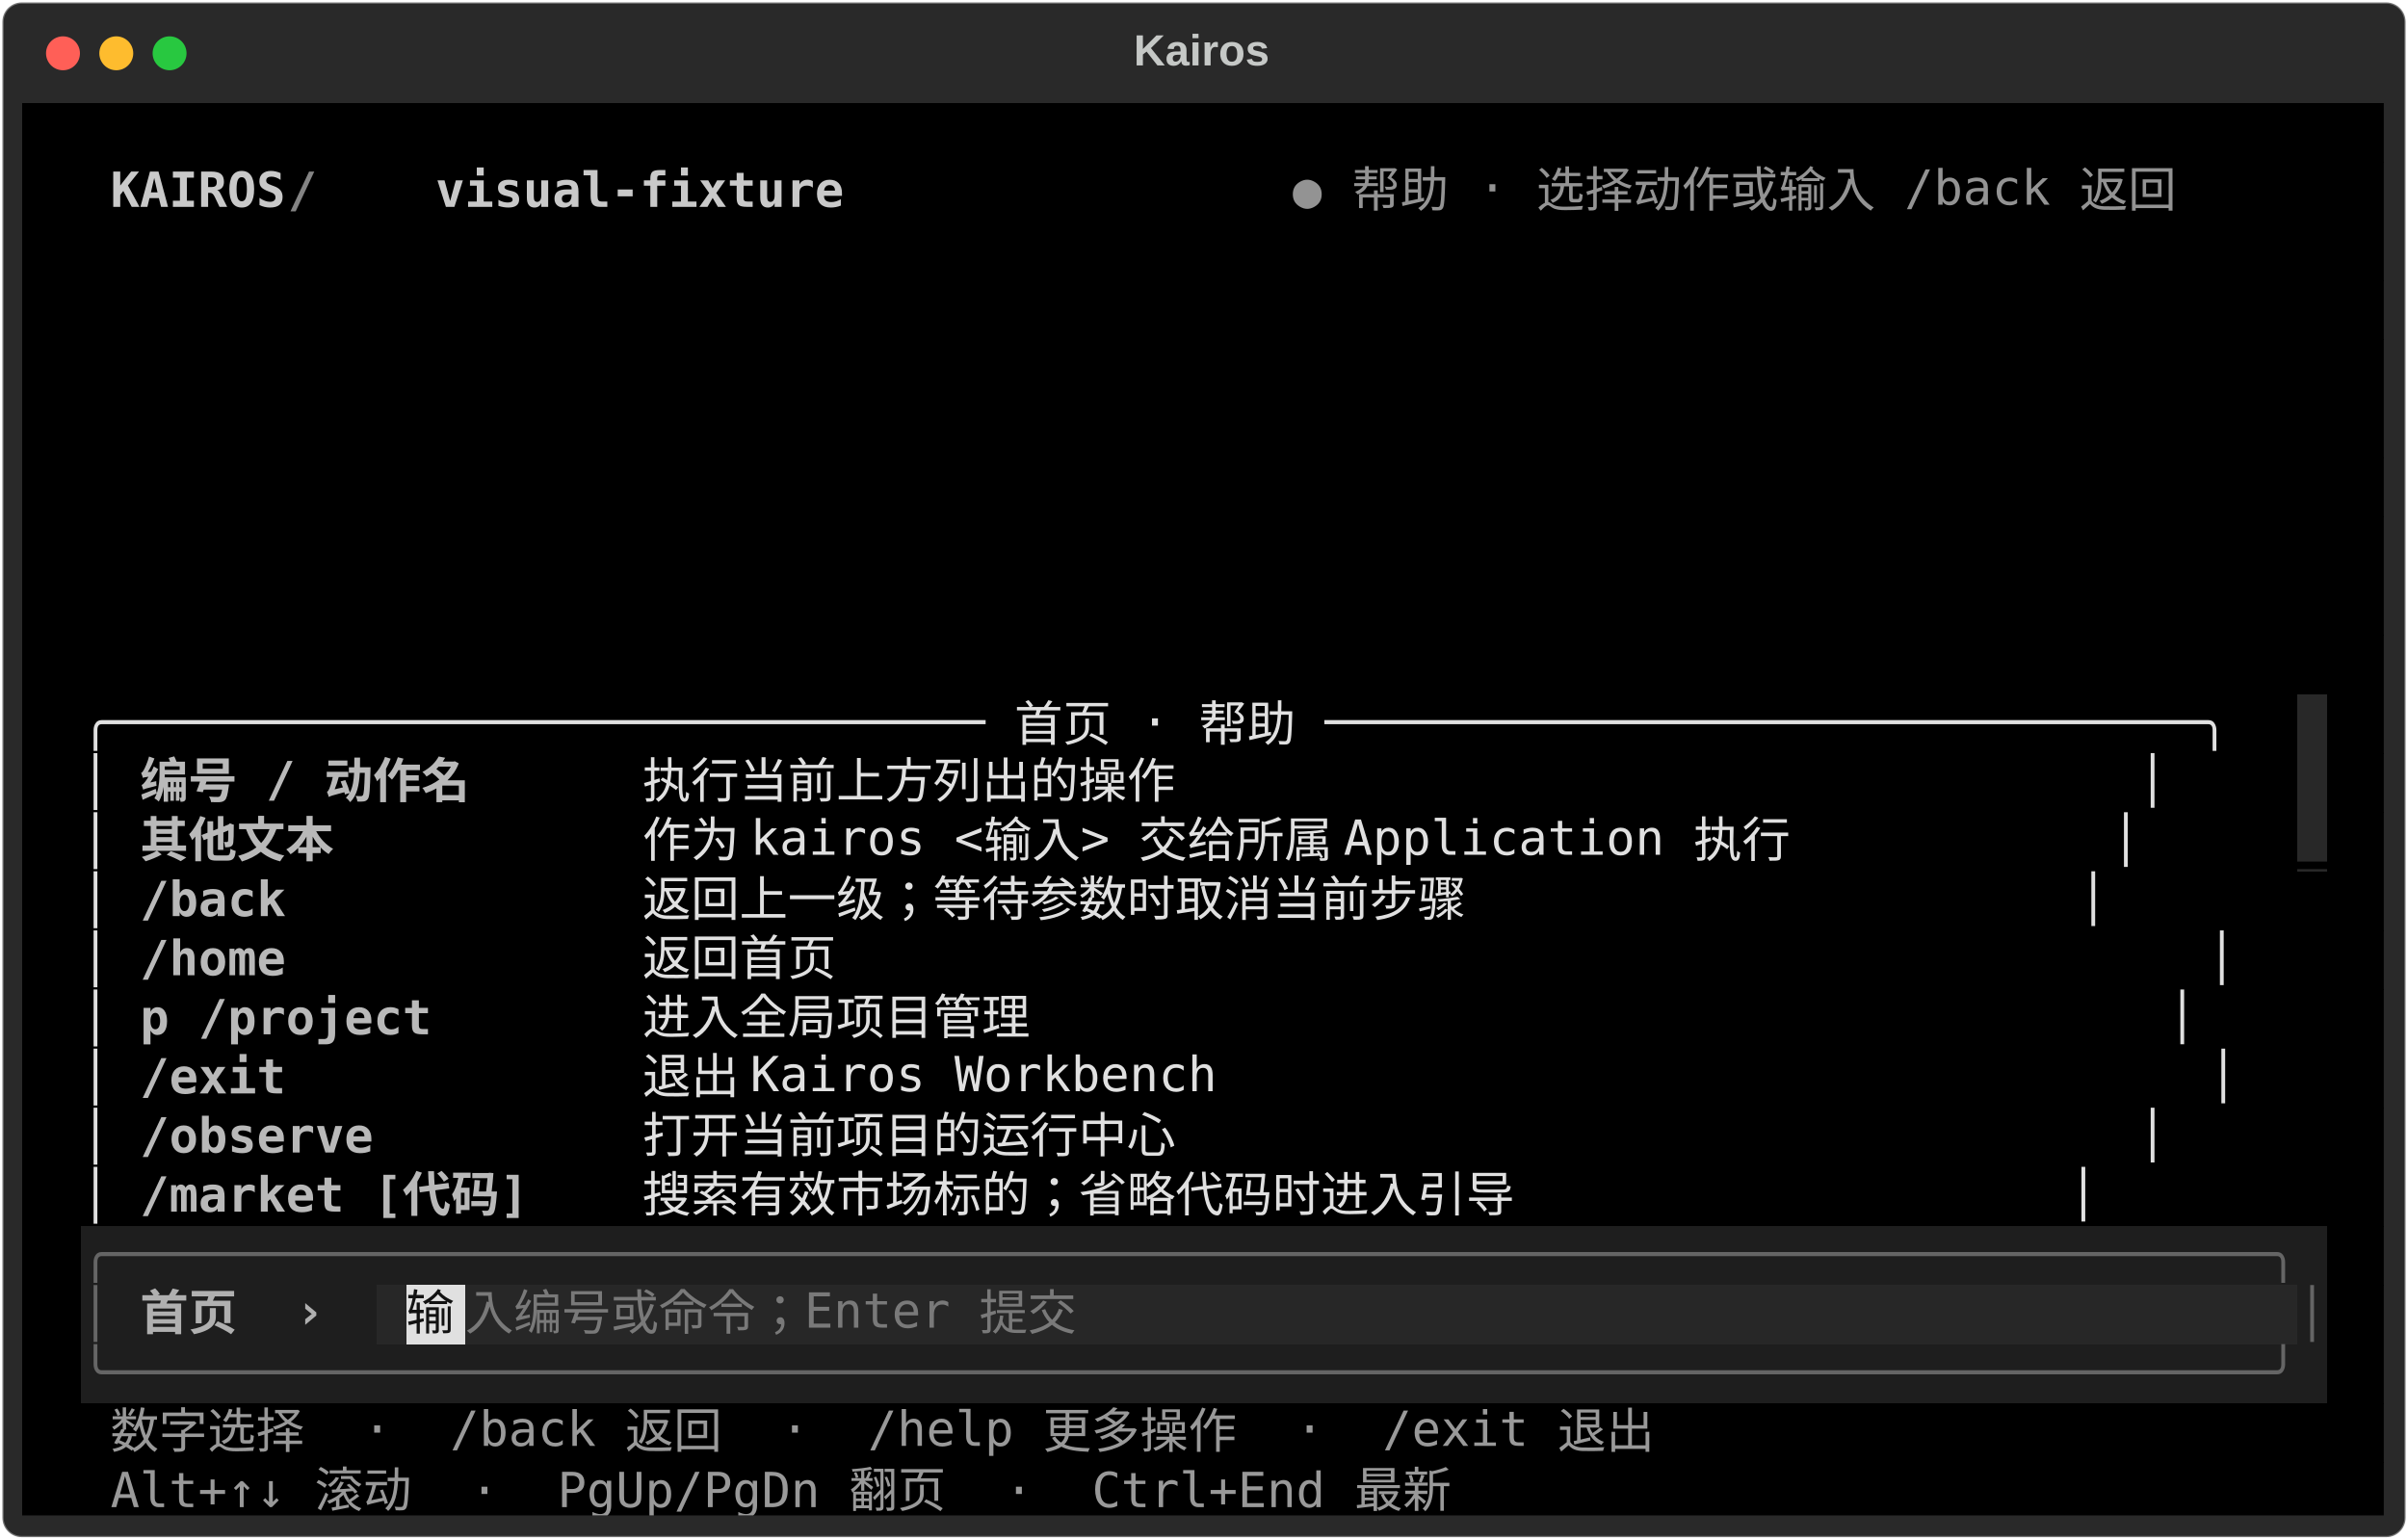
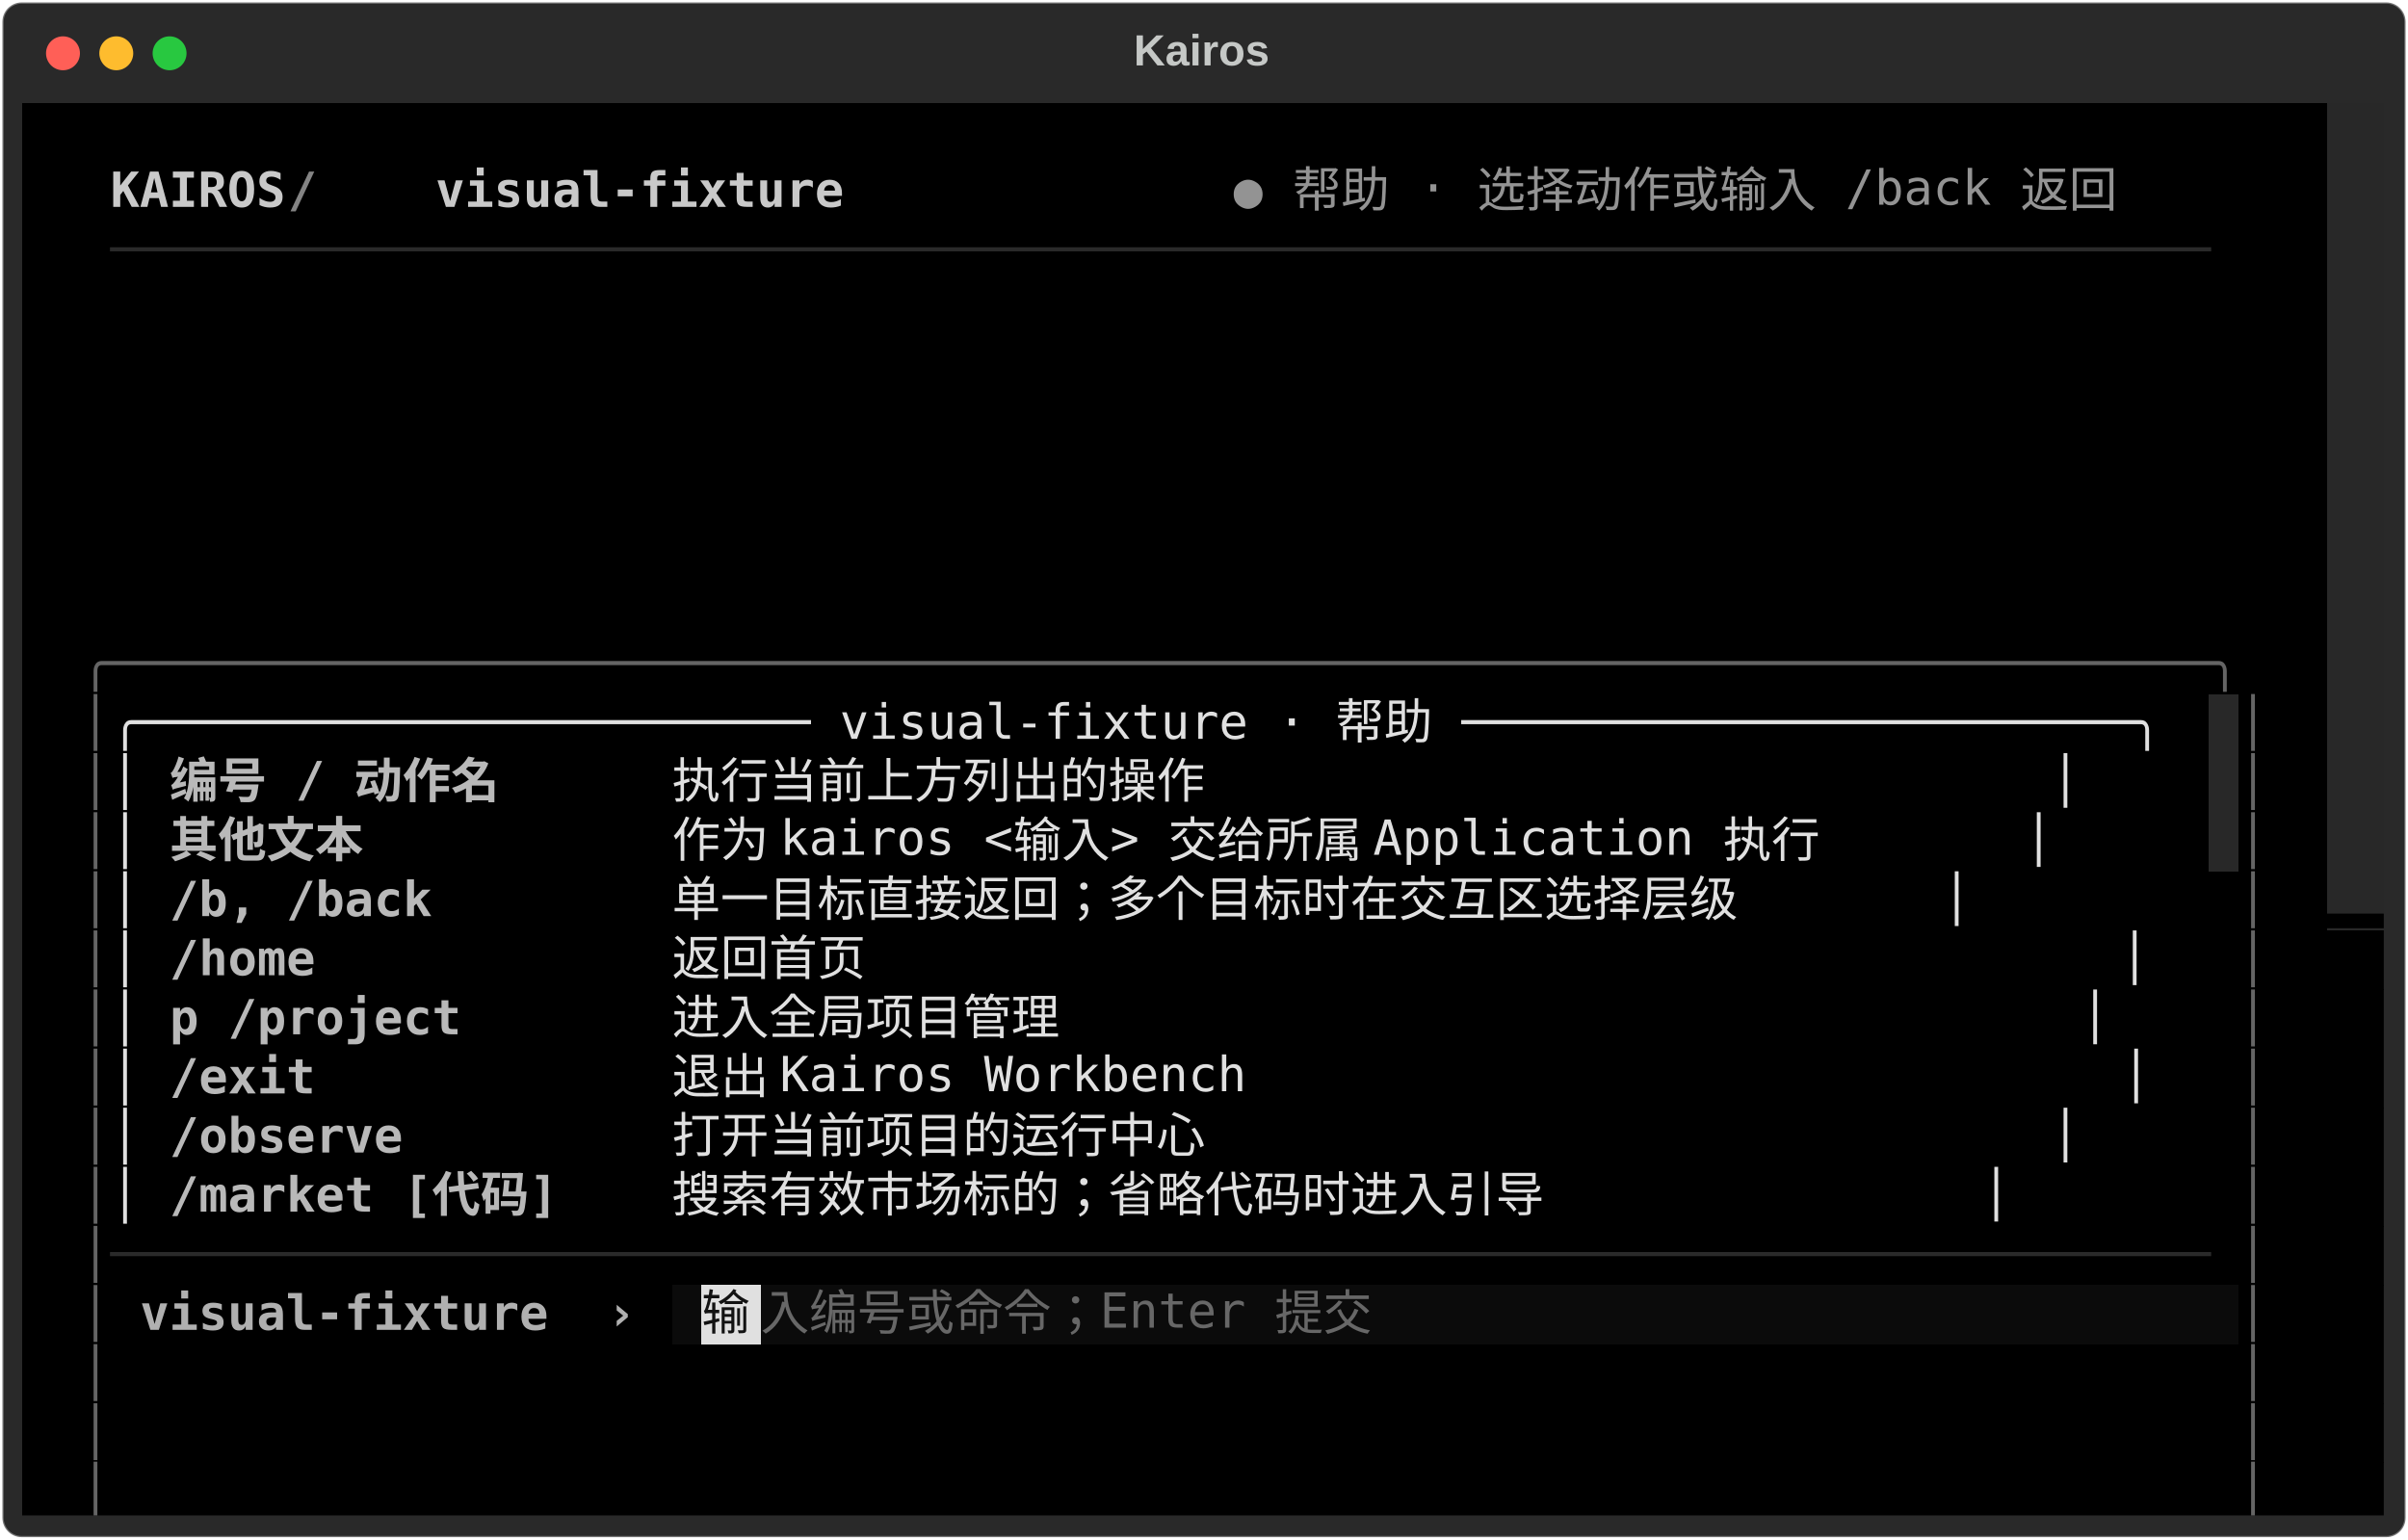
<svg xmlns="http://www.w3.org/2000/svg" class="rich-terminal" viewBox="0 0 994 635.6">
  <style>

    @font-face {
        font-family: "Fira Code";
        src: local("FiraCode-Regular"),
                url("https://cdnjs.cloudflare.com/ajax/libs/firacode/6.2.0/woff2/FiraCode-Regular.woff2") format("woff2"),
                url("https://cdnjs.cloudflare.com/ajax/libs/firacode/6.2.0/woff/FiraCode-Regular.woff") format("woff");
        font-style: normal;
        font-weight: 400;
    }
    @font-face {
        font-family: "Fira Code";
        src: local("FiraCode-Bold"),
                url("https://cdnjs.cloudflare.com/ajax/libs/firacode/6.2.0/woff2/FiraCode-Bold.woff2") format("woff2"),
                url("https://cdnjs.cloudflare.com/ajax/libs/firacode/6.2.0/woff/FiraCode-Bold.woff") format("woff");
        font-style: bold;
        font-weight: 700;
    }

    .terminal-matrix {
        font-family: Fira Code, monospace;
        font-size: 20px;
        line-height: 24.4px;
        font-variant-east-asian: full-width;
    }

    .terminal-title {
        font-size: 18px;
        font-weight: bold;
        font-family: arial;
    }

    .terminal-r1 { fill: #c5c8c6 }
- .terminal-r2 { fill: #c9c9c9;font-weight: bold }
- .terminal-r3 { fill: #848484;font-weight: bold }
- .terminal-r4 { fill: #939393 }
- .terminal-r5 { fill: #e0e0e0 }
- .terminal-r6 { fill: #000000 }
- .terminal-r7 { fill: #b9b9b9;font-weight: bold }
+ .terminal-r2 { fill: #000000 }
+ .terminal-r3 { fill: #c9c9c9;font-weight: bold }
+ .terminal-r4 { fill: #848484;font-weight: bold }
+ .terminal-r5 { fill: #939393 }
+ .terminal-r6 { fill: #2a2a2a }
+ .terminal-r7 { fill: #e0e0e0 }
.terminal-r8 { fill: #656565 }
- .terminal-r9 { fill: #b0b0b0;font-weight: bold }
- .terminal-r10 { fill: #121212 }
- .terminal-r11 { fill: #797979 }
- .terminal-r12 { fill: #999999 }
+ .terminal-r9 { fill: #b9b9b9;font-weight: bold }
+ .terminal-r10 { fill: #b0b0b0;font-weight: bold }
+ .terminal-r11 { fill: #121212 }
+ .terminal-r12 { fill: #676767 }
    </style>
  <defs>
    <clipPath id="terminal-clip-terminal">
      <rect x="0" y="0" width="975.0" height="584.6" />
    </clipPath>
    <clipPath id="terminal-line-0">
      <rect x="0" y="1.5" width="976" height="24.65" />
    </clipPath>
    <clipPath id="terminal-line-1">
      <rect x="0" y="25.9" width="976" height="24.65" />
    </clipPath>
    <clipPath id="terminal-line-2">
      <rect x="0" y="50.3" width="976" height="24.65" />
    </clipPath>
    <clipPath id="terminal-line-3">
      <rect x="0" y="74.7" width="976" height="24.65" />
    </clipPath>
    <clipPath id="terminal-line-4">
      <rect x="0" y="99.1" width="976" height="24.65" />
    </clipPath>
    <clipPath id="terminal-line-5">
      <rect x="0" y="123.5" width="976" height="24.65" />
    </clipPath>
    <clipPath id="terminal-line-6">
      <rect x="0" y="147.9" width="976" height="24.65" />
    </clipPath>
    <clipPath id="terminal-line-7">
      <rect x="0" y="172.3" width="976" height="24.65" />
    </clipPath>
    <clipPath id="terminal-line-8">
      <rect x="0" y="196.7" width="976" height="24.65" />
    </clipPath>
    <clipPath id="terminal-line-9">
      <rect x="0" y="221.1" width="976" height="24.65" />
    </clipPath>
    <clipPath id="terminal-line-10">
      <rect x="0" y="245.5" width="976" height="24.65" />
    </clipPath>
    <clipPath id="terminal-line-11">
      <rect x="0" y="269.9" width="976" height="24.65" />
    </clipPath>
    <clipPath id="terminal-line-12">
      <rect x="0" y="294.3" width="976" height="24.65" />
    </clipPath>
    <clipPath id="terminal-line-13">
      <rect x="0" y="318.7" width="976" height="24.65" />
    </clipPath>
    <clipPath id="terminal-line-14">
      <rect x="0" y="343.1" width="976" height="24.65" />
    </clipPath>
    <clipPath id="terminal-line-15">
      <rect x="0" y="367.5" width="976" height="24.65" />
    </clipPath>
    <clipPath id="terminal-line-16">
      <rect x="0" y="391.9" width="976" height="24.65" />
    </clipPath>
    <clipPath id="terminal-line-17">
      <rect x="0" y="416.3" width="976" height="24.65" />
    </clipPath>
    <clipPath id="terminal-line-18">
      <rect x="0" y="440.7" width="976" height="24.65" />
    </clipPath>
    <clipPath id="terminal-line-19">
      <rect x="0" y="465.1" width="976" height="24.65" />
    </clipPath>
    <clipPath id="terminal-line-20">
      <rect x="0" y="489.5" width="976" height="24.65" />
    </clipPath>
    <clipPath id="terminal-line-21">
      <rect x="0" y="513.9" width="976" height="24.65" />
    </clipPath>
    <clipPath id="terminal-line-22">
      <rect x="0" y="538.3" width="976" height="24.65" />
    </clipPath>
  </defs>
  <rect fill="#292929" stroke="rgba(255,255,255,0.35)" stroke-width="1" x="1" y="1" width="992" height="633.6" rx="8" />
  <text class="terminal-title" fill="#c5c8c6" text-anchor="middle" x="496" y="27">Kairos</text>
  <g transform="translate(26,22)">
    <circle cx="0" cy="0" r="7" fill="#ff5f57" />
    <circle cx="22" cy="0" r="7" fill="#febc2e" />
    <circle cx="44" cy="0" r="7" fill="#28c840" />
  </g>
  <g transform="translate(9, 41)" clip-path="url(#terminal-clip-terminal)">
-     <rect fill="#000000" x="0" y="1.5" width="976" height="24.65" shape-rendering="crispEdges" />
+     <rect fill="#000000" x="0" y="1.5" width="951.6" height="24.65" shape-rendering="crispEdges" />
+     <rect fill="#282828" x="951.6" y="1.5" width="24.4" height="24.65" shape-rendering="crispEdges" />
    <rect fill="#000000" x="0" y="25.9" width="36.6" height="24.65" shape-rendering="crispEdges" />
    <rect fill="#000000" x="36.6" y="25.9" width="73.2" height="24.65" shape-rendering="crispEdges" />
    <rect fill="#000000" x="109.8" y="25.9" width="61" height="24.65" shape-rendering="crispEdges" />
    <rect fill="#000000" x="170.8" y="25.9" width="170.8" height="24.65" shape-rendering="crispEdges" />
-     <rect fill="#000000" x="341.6" y="25.9" width="183" height="24.65" shape-rendering="crispEdges" />
-     <rect fill="#000000" x="524.6" y="25.9" width="12.2" height="24.65" shape-rendering="crispEdges" />
-     <rect fill="#000000" x="536.8" y="25.9" width="12.2" height="24.65" shape-rendering="crispEdges" />
-     <rect fill="#000000" x="549" y="25.9" width="390.4" height="24.65" shape-rendering="crispEdges" />
-     <rect fill="#000000" x="939.4" y="25.9" width="36.6" height="24.65" shape-rendering="crispEdges" />
-     <rect fill="#000000" x="0" y="50.3" width="976" height="24.65" shape-rendering="crispEdges" />
-     <rect fill="#000000" x="0" y="74.7" width="36.6" height="24.65" shape-rendering="crispEdges" />
-     <rect fill="#000000" x="36.6" y="74.7" width="878.4" height="24.65" shape-rendering="crispEdges" />
-     <rect fill="#000000" x="915" y="74.7" width="61" height="24.65" shape-rendering="crispEdges" />
+     <rect fill="#000000" x="341.6" y="25.9" width="158.6" height="24.65" shape-rendering="crispEdges" />
+     <rect fill="#000000" x="500.2" y="25.9" width="12.2" height="24.65" shape-rendering="crispEdges" />
+     <rect fill="#000000" x="512.4" y="25.9" width="12.2" height="24.65" shape-rendering="crispEdges" />
+     <rect fill="#000000" x="524.6" y="25.9" width="390.4" height="24.65" shape-rendering="crispEdges" />
+     <rect fill="#000000" x="915" y="25.9" width="36.6" height="24.65" shape-rendering="crispEdges" />
+     <rect fill="#282828" x="951.6" y="25.9" width="24.4" height="24.65" shape-rendering="crispEdges" />
+     <rect fill="#000000" x="0" y="50.3" width="36.6" height="24.65" shape-rendering="crispEdges" />
+     <rect fill="#000000" x="36.6" y="50.3" width="878.4" height="24.65" shape-rendering="crispEdges" />
+     <rect fill="#000000" x="915" y="50.3" width="36.6" height="24.65" shape-rendering="crispEdges" />
+     <rect fill="#282828" x="951.6" y="50.3" width="24.4" height="24.65" shape-rendering="crispEdges" />
+     <rect fill="#000000" x="0" y="74.7" width="951.6" height="24.65" shape-rendering="crispEdges" />
+     <rect fill="#282828" x="951.6" y="74.7" width="24.4" height="24.65" shape-rendering="crispEdges" />
    <rect fill="#000000" x="0" y="99.1" width="36.6" height="24.65" shape-rendering="crispEdges" />
-     <rect fill="#000000" x="36.6" y="99.1" width="878.4" height="24.65" shape-rendering="crispEdges" />
-     <rect fill="#000000" x="915" y="99.1" width="61" height="24.65" shape-rendering="crispEdges" />
+     <rect fill="#000000" x="36.6" y="99.1" width="854" height="24.65" shape-rendering="crispEdges" />
+     <rect fill="#000000" x="890.6" y="99.1" width="61" height="24.65" shape-rendering="crispEdges" />
+     <rect fill="#282828" x="951.6" y="99.1" width="24.4" height="24.65" shape-rendering="crispEdges" />
    <rect fill="#000000" x="0" y="123.5" width="36.6" height="24.65" shape-rendering="crispEdges" />
-     <rect fill="#000000" x="36.6" y="123.5" width="878.4" height="24.65" shape-rendering="crispEdges" />
-     <rect fill="#000000" x="915" y="123.5" width="61" height="24.65" shape-rendering="crispEdges" />
+     <rect fill="#000000" x="36.6" y="123.5" width="854" height="24.65" shape-rendering="crispEdges" />
+     <rect fill="#000000" x="890.6" y="123.5" width="61" height="24.65" shape-rendering="crispEdges" />
+     <rect fill="#282828" x="951.6" y="123.5" width="24.4" height="24.65" shape-rendering="crispEdges" />
    <rect fill="#000000" x="0" y="147.9" width="36.6" height="24.65" shape-rendering="crispEdges" />
-     <rect fill="#000000" x="36.6" y="147.9" width="878.4" height="24.65" shape-rendering="crispEdges" />
-     <rect fill="#000000" x="915" y="147.9" width="61" height="24.65" shape-rendering="crispEdges" />
+     <rect fill="#000000" x="36.6" y="147.9" width="854" height="24.65" shape-rendering="crispEdges" />
+     <rect fill="#000000" x="890.6" y="147.9" width="61" height="24.65" shape-rendering="crispEdges" />
+     <rect fill="#282828" x="951.6" y="147.9" width="24.4" height="24.65" shape-rendering="crispEdges" />
    <rect fill="#000000" x="0" y="172.3" width="36.6" height="24.65" shape-rendering="crispEdges" />
-     <rect fill="#000000" x="36.6" y="172.3" width="878.4" height="24.65" shape-rendering="crispEdges" />
-     <rect fill="#000000" x="915" y="172.3" width="61" height="24.65" shape-rendering="crispEdges" />
+     <rect fill="#000000" x="36.6" y="172.3" width="854" height="24.65" shape-rendering="crispEdges" />
+     <rect fill="#000000" x="890.6" y="172.3" width="61" height="24.65" shape-rendering="crispEdges" />
+     <rect fill="#282828" x="951.6" y="172.3" width="24.4" height="24.65" shape-rendering="crispEdges" />
    <rect fill="#000000" x="0" y="196.7" width="36.6" height="24.65" shape-rendering="crispEdges" />
-     <rect fill="#000000" x="36.6" y="196.7" width="878.4" height="24.65" shape-rendering="crispEdges" />
-     <rect fill="#000000" x="915" y="196.7" width="61" height="24.65" shape-rendering="crispEdges" />
-     <rect fill="#000000" x="0" y="221.1" width="36.6" height="24.65" shape-rendering="crispEdges" />
-     <rect fill="#000000" x="36.6" y="221.1" width="878.4" height="24.65" shape-rendering="crispEdges" />
-     <rect fill="#000000" x="915" y="221.1" width="61" height="24.65" shape-rendering="crispEdges" />
+     <rect fill="#000000" x="36.6" y="196.7" width="854" height="24.65" shape-rendering="crispEdges" />
+     <rect fill="#000000" x="890.6" y="196.7" width="61" height="24.65" shape-rendering="crispEdges" />
+     <rect fill="#282828" x="951.6" y="196.7" width="24.4" height="24.65" shape-rendering="crispEdges" />
+     <rect fill="#000000" x="0" y="221.1" width="24.4" height="24.65" shape-rendering="crispEdges" />
+     <rect fill="#000000" x="24.4" y="221.1" width="902.8" height="24.65" shape-rendering="crispEdges" />
+     <rect fill="#000000" x="927.2" y="221.1" width="24.4" height="24.65" shape-rendering="crispEdges" />
+     <rect fill="#282828" x="951.6" y="221.1" width="24.4" height="24.65" shape-rendering="crispEdges" />
    <rect fill="#000000" x="0" y="245.5" width="24.4" height="24.65" shape-rendering="crispEdges" />
-     <rect fill="#000000" x="24.4" y="245.5" width="915" height="24.65" shape-rendering="crispEdges" />
-     <rect fill="#282828" x="939.4" y="245.5" width="12.2" height="24.65" shape-rendering="crispEdges" />
-     <rect fill="#000000" x="951.6" y="245.5" width="24.4" height="24.65" shape-rendering="crispEdges" />
+     <rect fill="#000000" x="24.4" y="245.5" width="12.2" height="24.65" shape-rendering="crispEdges" />
+     <rect fill="#000000" x="36.6" y="245.5" width="866.2" height="24.65" shape-rendering="crispEdges" />
+     <rect fill="#282828" x="902.8" y="245.5" width="12.2" height="24.65" shape-rendering="crispEdges" />
+     <rect fill="#000000" x="915" y="245.5" width="12.2" height="24.65" shape-rendering="crispEdges" />
+     <rect fill="#000000" x="927.2" y="245.5" width="24.4" height="24.65" shape-rendering="crispEdges" />
+     <rect fill="#282828" x="951.6" y="245.5" width="24.4" height="24.65" shape-rendering="crispEdges" />
    <rect fill="#000000" x="0" y="269.9" width="24.4" height="24.65" shape-rendering="crispEdges" />
-     <rect fill="#000000" x="24.4" y="269.9" width="24.4" height="24.65" shape-rendering="crispEdges" />
-     <rect fill="#000000" x="48.8" y="269.9" width="207.4" height="24.65" shape-rendering="crispEdges" />
-     <rect fill="#000000" x="256.2" y="269.9" width="683.2" height="24.65" shape-rendering="crispEdges" />
-     <rect fill="#282828" x="939.4" y="269.9" width="12.2" height="24.65" shape-rendering="crispEdges" />
-     <rect fill="#000000" x="951.6" y="269.9" width="24.4" height="24.65" shape-rendering="crispEdges" />
+     <rect fill="#000000" x="24.4" y="269.9" width="12.2" height="24.65" shape-rendering="crispEdges" />
+     <rect fill="#000000" x="36.6" y="269.9" width="24.4" height="24.65" shape-rendering="crispEdges" />
+     <rect fill="#000000" x="61" y="269.9" width="207.4" height="24.65" shape-rendering="crispEdges" />
+     <rect fill="#000000" x="268.4" y="269.9" width="634.4" height="24.65" shape-rendering="crispEdges" />
+     <rect fill="#282828" x="902.8" y="269.9" width="12.2" height="24.65" shape-rendering="crispEdges" />
+     <rect fill="#000000" x="915" y="269.9" width="12.2" height="24.65" shape-rendering="crispEdges" />
+     <rect fill="#000000" x="927.2" y="269.9" width="24.4" height="24.65" shape-rendering="crispEdges" />
+     <rect fill="#282828" x="951.6" y="269.9" width="24.4" height="24.65" shape-rendering="crispEdges" />
    <rect fill="#000000" x="0" y="294.3" width="24.4" height="24.65" shape-rendering="crispEdges" />
-     <rect fill="#000000" x="24.4" y="294.3" width="24.4" height="24.65" shape-rendering="crispEdges" />
-     <rect fill="#000000" x="48.8" y="294.3" width="207.4" height="24.65" shape-rendering="crispEdges" />
-     <rect fill="#000000" x="256.2" y="294.3" width="683.2" height="24.65" shape-rendering="crispEdges" />
-     <rect fill="#282828" x="939.4" y="294.3" width="12.2" height="24.65" shape-rendering="crispEdges" />
-     <rect fill="#000000" x="951.6" y="294.3" width="24.4" height="24.65" shape-rendering="crispEdges" />
+     <rect fill="#000000" x="24.4" y="294.3" width="12.2" height="24.65" shape-rendering="crispEdges" />
+     <rect fill="#000000" x="36.6" y="294.3" width="24.4" height="24.65" shape-rendering="crispEdges" />
+     <rect fill="#000000" x="61" y="294.3" width="207.4" height="24.65" shape-rendering="crispEdges" />
+     <rect fill="#000000" x="268.4" y="294.3" width="634.4" height="24.65" shape-rendering="crispEdges" />
+     <rect fill="#282828" x="902.8" y="294.3" width="12.2" height="24.65" shape-rendering="crispEdges" />
+     <rect fill="#000000" x="915" y="294.3" width="12.2" height="24.65" shape-rendering="crispEdges" />
+     <rect fill="#000000" x="927.2" y="294.3" width="24.4" height="24.65" shape-rendering="crispEdges" />
+     <rect fill="#282828" x="951.6" y="294.3" width="24.4" height="24.65" shape-rendering="crispEdges" />
    <rect fill="#000000" x="0" y="318.7" width="24.4" height="24.65" shape-rendering="crispEdges" />
-     <rect fill="#000000" x="24.4" y="318.7" width="24.4" height="24.65" shape-rendering="crispEdges" />
-     <rect fill="#000000" x="48.8" y="318.7" width="207.4" height="24.65" shape-rendering="crispEdges" />
-     <rect fill="#000000" x="256.2" y="318.7" width="683.2" height="24.65" shape-rendering="crispEdges" />
-     <rect fill="#000000" x="939.4" y="318.7" width="12.2" height="24.65" shape-rendering="crispEdges" />
-     <rect fill="#000000" x="951.6" y="318.7" width="24.4" height="24.65" shape-rendering="crispEdges" />
+     <rect fill="#000000" x="24.4" y="318.7" width="12.2" height="24.65" shape-rendering="crispEdges" />
+     <rect fill="#000000" x="36.6" y="318.7" width="24.4" height="24.65" shape-rendering="crispEdges" />
+     <rect fill="#000000" x="61" y="318.7" width="207.4" height="24.65" shape-rendering="crispEdges" />
+     <rect fill="#000000" x="268.4" y="318.7" width="634.4" height="24.65" shape-rendering="crispEdges" />
+     <rect fill="#000000" x="902.8" y="318.7" width="12.2" height="24.65" shape-rendering="crispEdges" />
+     <rect fill="#000000" x="915" y="318.7" width="12.2" height="24.65" shape-rendering="crispEdges" />
+     <rect fill="#000000" x="927.2" y="318.7" width="24.4" height="24.65" shape-rendering="crispEdges" />
+     <rect fill="#282828" x="951.6" y="318.7" width="24.4" height="24.65" shape-rendering="crispEdges" />
    <rect fill="#000000" x="0" y="343.1" width="24.4" height="24.65" shape-rendering="crispEdges" />
-     <rect fill="#000000" x="24.4" y="343.1" width="24.4" height="24.65" shape-rendering="crispEdges" />
-     <rect fill="#000000" x="48.8" y="343.1" width="207.4" height="24.65" shape-rendering="crispEdges" />
-     <rect fill="#000000" x="256.2" y="343.1" width="683.2" height="24.65" shape-rendering="crispEdges" />
-     <rect fill="#000000" x="939.4" y="343.1" width="12.2" height="24.65" shape-rendering="crispEdges" />
+     <rect fill="#000000" x="24.4" y="343.1" width="12.2" height="24.65" shape-rendering="crispEdges" />
+     <rect fill="#000000" x="36.6" y="343.1" width="24.4" height="24.65" shape-rendering="crispEdges" />
+     <rect fill="#000000" x="61" y="343.1" width="207.4" height="24.65" shape-rendering="crispEdges" />
+     <rect fill="#000000" x="268.4" y="343.1" width="634.4" height="24.65" shape-rendering="crispEdges" />
+     <rect fill="#000000" x="902.8" y="343.1" width="12.2" height="24.65" shape-rendering="crispEdges" />
+     <rect fill="#000000" x="915" y="343.1" width="12.2" height="24.65" shape-rendering="crispEdges" />
+     <rect fill="#000000" x="927.2" y="343.1" width="24.4" height="24.65" shape-rendering="crispEdges" />
    <rect fill="#000000" x="951.6" y="343.1" width="24.4" height="24.65" shape-rendering="crispEdges" />
    <rect fill="#000000" x="0" y="367.5" width="24.4" height="24.65" shape-rendering="crispEdges" />
-     <rect fill="#000000" x="24.4" y="367.5" width="24.4" height="24.65" shape-rendering="crispEdges" />
-     <rect fill="#000000" x="48.8" y="367.5" width="207.4" height="24.65" shape-rendering="crispEdges" />
-     <rect fill="#000000" x="256.2" y="367.5" width="683.2" height="24.65" shape-rendering="crispEdges" />
-     <rect fill="#000000" x="939.4" y="367.5" width="12.2" height="24.65" shape-rendering="crispEdges" />
+     <rect fill="#000000" x="24.4" y="367.5" width="12.2" height="24.65" shape-rendering="crispEdges" />
+     <rect fill="#000000" x="36.6" y="367.5" width="24.4" height="24.65" shape-rendering="crispEdges" />
+     <rect fill="#000000" x="61" y="367.5" width="207.4" height="24.65" shape-rendering="crispEdges" />
+     <rect fill="#000000" x="268.4" y="367.5" width="634.4" height="24.65" shape-rendering="crispEdges" />
+     <rect fill="#000000" x="902.8" y="367.5" width="12.2" height="24.65" shape-rendering="crispEdges" />
+     <rect fill="#000000" x="915" y="367.5" width="12.2" height="24.65" shape-rendering="crispEdges" />
+     <rect fill="#000000" x="927.2" y="367.5" width="24.4" height="24.65" shape-rendering="crispEdges" />
    <rect fill="#000000" x="951.6" y="367.5" width="24.4" height="24.65" shape-rendering="crispEdges" />
    <rect fill="#000000" x="0" y="391.9" width="24.4" height="24.65" shape-rendering="crispEdges" />
-     <rect fill="#000000" x="24.4" y="391.9" width="24.4" height="24.65" shape-rendering="crispEdges" />
-     <rect fill="#000000" x="48.8" y="391.9" width="207.4" height="24.65" shape-rendering="crispEdges" />
-     <rect fill="#000000" x="256.2" y="391.9" width="683.2" height="24.65" shape-rendering="crispEdges" />
-     <rect fill="#000000" x="939.4" y="391.9" width="12.2" height="24.65" shape-rendering="crispEdges" />
+     <rect fill="#000000" x="24.4" y="391.9" width="12.2" height="24.65" shape-rendering="crispEdges" />
+     <rect fill="#000000" x="36.6" y="391.9" width="24.4" height="24.65" shape-rendering="crispEdges" />
+     <rect fill="#000000" x="61" y="391.9" width="207.4" height="24.65" shape-rendering="crispEdges" />
+     <rect fill="#000000" x="268.4" y="391.9" width="634.4" height="24.65" shape-rendering="crispEdges" />
+     <rect fill="#000000" x="902.8" y="391.9" width="12.2" height="24.65" shape-rendering="crispEdges" />
+     <rect fill="#000000" x="915" y="391.9" width="12.2" height="24.65" shape-rendering="crispEdges" />
+     <rect fill="#000000" x="927.2" y="391.9" width="24.4" height="24.65" shape-rendering="crispEdges" />
    <rect fill="#000000" x="951.6" y="391.9" width="24.4" height="24.65" shape-rendering="crispEdges" />
    <rect fill="#000000" x="0" y="416.3" width="24.4" height="24.65" shape-rendering="crispEdges" />
-     <rect fill="#000000" x="24.4" y="416.3" width="24.4" height="24.65" shape-rendering="crispEdges" />
-     <rect fill="#000000" x="48.8" y="416.3" width="207.4" height="24.65" shape-rendering="crispEdges" />
-     <rect fill="#000000" x="256.2" y="416.3" width="683.2" height="24.65" shape-rendering="crispEdges" />
-     <rect fill="#000000" x="939.4" y="416.3" width="12.2" height="24.65" shape-rendering="crispEdges" />
+     <rect fill="#000000" x="24.4" y="416.3" width="12.2" height="24.65" shape-rendering="crispEdges" />
+     <rect fill="#000000" x="36.6" y="416.3" width="24.4" height="24.65" shape-rendering="crispEdges" />
+     <rect fill="#000000" x="61" y="416.3" width="207.4" height="24.65" shape-rendering="crispEdges" />
+     <rect fill="#000000" x="268.4" y="416.3" width="634.4" height="24.65" shape-rendering="crispEdges" />
+     <rect fill="#000000" x="902.8" y="416.3" width="12.2" height="24.65" shape-rendering="crispEdges" />
+     <rect fill="#000000" x="915" y="416.3" width="12.2" height="24.65" shape-rendering="crispEdges" />
+     <rect fill="#000000" x="927.2" y="416.3" width="24.4" height="24.65" shape-rendering="crispEdges" />
    <rect fill="#000000" x="951.6" y="416.3" width="24.4" height="24.65" shape-rendering="crispEdges" />
    <rect fill="#000000" x="0" y="440.7" width="24.4" height="24.65" shape-rendering="crispEdges" />
-     <rect fill="#000000" x="24.4" y="440.7" width="24.4" height="24.65" shape-rendering="crispEdges" />
-     <rect fill="#000000" x="48.8" y="440.7" width="207.4" height="24.65" shape-rendering="crispEdges" />
-     <rect fill="#000000" x="256.2" y="440.7" width="683.2" height="24.65" shape-rendering="crispEdges" />
-     <rect fill="#000000" x="939.4" y="440.7" width="12.2" height="24.65" shape-rendering="crispEdges" />
+     <rect fill="#000000" x="24.4" y="440.7" width="12.2" height="24.65" shape-rendering="crispEdges" />
+     <rect fill="#000000" x="36.6" y="440.7" width="24.4" height="24.65" shape-rendering="crispEdges" />
+     <rect fill="#000000" x="61" y="440.7" width="207.4" height="24.65" shape-rendering="crispEdges" />
+     <rect fill="#000000" x="268.4" y="440.7" width="634.4" height="24.65" shape-rendering="crispEdges" />
+     <rect fill="#000000" x="902.8" y="440.7" width="12.2" height="24.65" shape-rendering="crispEdges" />
+     <rect fill="#000000" x="915" y="440.7" width="12.2" height="24.65" shape-rendering="crispEdges" />
+     <rect fill="#000000" x="927.2" y="440.7" width="24.4" height="24.65" shape-rendering="crispEdges" />
    <rect fill="#000000" x="951.6" y="440.7" width="24.4" height="24.65" shape-rendering="crispEdges" />
    <rect fill="#000000" x="0" y="465.1" width="24.4" height="24.65" shape-rendering="crispEdges" />
-     <rect fill="#1e1e1e" x="24.4" y="465.1" width="927.2" height="24.65" shape-rendering="crispEdges" />
+     <rect fill="#000000" x="24.4" y="465.1" width="12.2" height="24.65" shape-rendering="crispEdges" />
+     <rect fill="#000000" x="36.6" y="465.1" width="878.4" height="24.65" shape-rendering="crispEdges" />
+     <rect fill="#000000" x="915" y="465.1" width="12.2" height="24.65" shape-rendering="crispEdges" />
+     <rect fill="#000000" x="927.2" y="465.1" width="24.4" height="24.65" shape-rendering="crispEdges" />
    <rect fill="#000000" x="951.6" y="465.1" width="24.4" height="24.65" shape-rendering="crispEdges" />
    <rect fill="#000000" x="0" y="489.5" width="24.4" height="24.65" shape-rendering="crispEdges" />
-     <rect fill="#1e1e1e" x="24.4" y="489.5" width="12.2" height="24.65" shape-rendering="crispEdges" />
-     <rect fill="#1e1e1e" x="36.6" y="489.5" width="12.2" height="24.65" shape-rendering="crispEdges" />
-     <rect fill="#1e1e1e" x="48.8" y="489.5" width="85.4" height="24.65" shape-rendering="crispEdges" />
-     <rect fill="#1e1e1e" x="134.2" y="489.5" width="12.2" height="24.65" shape-rendering="crispEdges" />
-     <rect fill="#272727" x="146.4" y="489.5" width="12.2" height="24.65" shape-rendering="crispEdges" />
-     <rect fill="#e0e0e0" x="158.6" y="489.5" width="24.4" height="24.65" shape-rendering="crispEdges" />
-     <rect fill="#272727" x="183" y="489.5" width="292.8" height="24.65" shape-rendering="crispEdges" />
-     <rect fill="#272727" x="475.8" y="489.5" width="451.4" height="24.65" shape-rendering="crispEdges" />
-     <rect fill="#272727" x="927.2" y="489.5" width="12.2" height="24.65" shape-rendering="crispEdges" />
-     <rect fill="#1e1e1e" x="939.4" y="489.5" width="12.2" height="24.65" shape-rendering="crispEdges" />
+     <rect fill="#000000" x="24.4" y="489.5" width="12.2" height="24.65" shape-rendering="crispEdges" />
+     <rect fill="#000000" x="36.6" y="489.5" width="12.2" height="24.65" shape-rendering="crispEdges" />
+     <rect fill="#000000" x="48.8" y="489.5" width="207.4" height="24.65" shape-rendering="crispEdges" />
+     <rect fill="#000000" x="256.2" y="489.5" width="12.2" height="24.65" shape-rendering="crispEdges" />
+     <rect fill="#0b0b0b" x="268.4" y="489.5" width="12.2" height="24.65" shape-rendering="crispEdges" />
+     <rect fill="#e0e0e0" x="280.6" y="489.5" width="24.4" height="24.65" shape-rendering="crispEdges" />
+     <rect fill="#0b0b0b" x="305" y="489.5" width="292.8" height="24.65" shape-rendering="crispEdges" />
+     <rect fill="#0b0b0b" x="597.8" y="489.5" width="305" height="24.65" shape-rendering="crispEdges" />
+     <rect fill="#0b0b0b" x="902.8" y="489.5" width="12.2" height="24.65" shape-rendering="crispEdges" />
+     <rect fill="#000000" x="915" y="489.5" width="12.2" height="24.65" shape-rendering="crispEdges" />
+     <rect fill="#000000" x="927.2" y="489.5" width="24.4" height="24.65" shape-rendering="crispEdges" />
    <rect fill="#000000" x="951.6" y="489.5" width="24.4" height="24.65" shape-rendering="crispEdges" />
    <rect fill="#000000" x="0" y="513.9" width="24.4" height="24.65" shape-rendering="crispEdges" />
-     <rect fill="#1e1e1e" x="24.4" y="513.9" width="927.2" height="24.65" shape-rendering="crispEdges" />
+     <rect fill="#000000" x="24.4" y="513.9" width="12.2" height="24.65" shape-rendering="crispEdges" />
+     <rect fill="#000000" x="36.6" y="513.9" width="878.4" height="24.65" shape-rendering="crispEdges" />
+     <rect fill="#000000" x="915" y="513.9" width="12.2" height="24.65" shape-rendering="crispEdges" />
+     <rect fill="#000000" x="927.2" y="513.9" width="24.4" height="24.65" shape-rendering="crispEdges" />
    <rect fill="#000000" x="951.6" y="513.9" width="24.4" height="24.65" shape-rendering="crispEdges" />
-     <rect fill="#000000" x="0" y="538.3" width="36.6" height="24.65" shape-rendering="crispEdges" />
-     <rect fill="#000000" x="36.6" y="538.3" width="695.4" height="24.65" shape-rendering="crispEdges" />
-     <rect fill="#000000" x="732" y="538.3" width="244" height="24.65" shape-rendering="crispEdges" />
-     <rect fill="#000000" x="0" y="562.7" width="36.6" height="24.65" shape-rendering="crispEdges" />
-     <rect fill="#000000" x="36.6" y="562.7" width="585.6" height="24.65" shape-rendering="crispEdges" />
-     <rect fill="#000000" x="622.2" y="562.7" width="353.8" height="24.65" shape-rendering="crispEdges" />
+     <rect fill="#000000" x="0" y="538.3" width="24.4" height="24.65" shape-rendering="crispEdges" />
+     <rect fill="#000000" x="24.4" y="538.3" width="12.2" height="24.65" shape-rendering="crispEdges" />
+     <rect fill="#000000" x="36.6" y="538.3" width="878.4" height="24.65" shape-rendering="crispEdges" />
+     <rect fill="#000000" x="915" y="538.3" width="12.2" height="24.65" shape-rendering="crispEdges" />
+     <rect fill="#000000" x="927.2" y="538.3" width="24.4" height="24.65" shape-rendering="crispEdges" />
+     <rect fill="#000000" x="951.6" y="538.3" width="24.4" height="24.65" shape-rendering="crispEdges" />
+     <rect fill="#000000" x="0" y="562.7" width="24.4" height="24.65" shape-rendering="crispEdges" />
+     <rect fill="#000000" x="24.4" y="562.7" width="12.2" height="24.65" shape-rendering="crispEdges" />
+     <rect fill="#000000" x="36.6" y="562.7" width="878.4" height="24.65" shape-rendering="crispEdges" />
+     <rect fill="#000000" x="915" y="562.7" width="12.2" height="24.65" shape-rendering="crispEdges" />
+     <rect fill="#000000" x="927.2" y="562.7" width="24.4" height="24.65" shape-rendering="crispEdges" />
+     <rect fill="#000000" x="951.6" y="562.7" width="24.4" height="24.65" shape-rendering="crispEdges" />
    <g class="terminal-matrix">
      <text class="terminal-r1" x="976" y="20" textLength="12.2" clip-path="url(#terminal-line-0)">
</text>
-       <text class="terminal-r2" x="36.6" y="44.4" textLength="73.2" clip-path="url(#terminal-line-1)">KAIROS</text>
-       <text class="terminal-r3" x="109.8" y="44.4" textLength="61" clip-path="url(#terminal-line-1)">  /  </text>
-       <text class="terminal-r2" x="170.8" y="44.4" textLength="170.8" clip-path="url(#terminal-line-1)">visual-fixture</text>
-       <text class="terminal-r4" x="524.6" y="44.4" textLength="12.2" clip-path="url(#terminal-line-1)">●</text>
-       <text class="terminal-r4" x="549" y="44.4" textLength="256.2" clip-path="url(#terminal-line-1)">帮助 · 选择动作或输入 /back 返回</text>
+       <text class="terminal-r3" x="36.6" y="44.4" textLength="73.2" clip-path="url(#terminal-line-1)">KAIROS</text>
+       <text class="terminal-r4" x="109.8" y="44.4" textLength="61" clip-path="url(#terminal-line-1)">  /  </text>
+       <text class="terminal-r3" x="170.8" y="44.4" textLength="170.8" clip-path="url(#terminal-line-1)">visual-fixture</text>
+       <text class="terminal-r5" x="500.2" y="44.4" textLength="12.2" clip-path="url(#terminal-line-1)">●</text>
+       <text class="terminal-r5" x="524.6" y="44.4" textLength="256.2" clip-path="url(#terminal-line-1)">帮助 · 选择动作或输入 /back 返回</text>
      <text class="terminal-r1" x="976" y="44.4" textLength="12.2" clip-path="url(#terminal-line-1)">
</text>
+       <text class="terminal-r6" x="36.6" y="68.8" textLength="878.4" clip-path="url(#terminal-line-2)">────────────────────────────────────────────────────────────────────────</text>
      <text class="terminal-r1" x="976" y="68.8" textLength="12.2" clip-path="url(#terminal-line-2)">
</text>
      <text class="terminal-r1" x="976" y="93.2" textLength="12.2" clip-path="url(#terminal-line-3)">
</text>
      <text class="terminal-r1" x="976" y="117.6" textLength="12.2" clip-path="url(#terminal-line-4)">
</text>
      <text class="terminal-r1" x="976" y="142" textLength="12.2" clip-path="url(#terminal-line-5)">
</text>
      <text class="terminal-r1" x="976" y="166.4" textLength="12.2" clip-path="url(#terminal-line-6)">
</text>
      <text class="terminal-r1" x="976" y="190.8" textLength="12.2" clip-path="url(#terminal-line-7)">
</text>
      <text class="terminal-r1" x="976" y="215.2" textLength="12.2" clip-path="url(#terminal-line-8)">
</text>
+       <text class="terminal-r8" x="24.4" y="239.6" textLength="902.8" clip-path="url(#terminal-line-9)">╭────────────────────────────────────────────────────────────────────────╮</text>
      <text class="terminal-r1" x="976" y="239.6" textLength="12.2" clip-path="url(#terminal-line-9)">
</text>
-       <text class="terminal-r5" x="24.4" y="264" textLength="866.2" clip-path="url(#terminal-line-10)">╭────────────────────────────── 首页 · 帮助 ──────────────────────────────╮</text>
+       <text class="terminal-r8" x="24.4" y="264" textLength="12.2" clip-path="url(#terminal-line-10)">│</text>
+       <text class="terminal-r7" x="36.6" y="264" textLength="841.8" clip-path="url(#terminal-line-10)">╭─────────────────────── visual-fixture · 帮助 ───────────────────────╮</text>
+       <text class="terminal-r8" x="915" y="264" textLength="12.2" clip-path="url(#terminal-line-10)">│</text>
      <text class="terminal-r1" x="976" y="264" textLength="12.2" clip-path="url(#terminal-line-10)">
</text>
-       <text class="terminal-r5" x="24.4" y="288.4" textLength="24.4" clip-path="url(#terminal-line-11)">│ </text>
-       <text class="terminal-r7" x="48.8" y="288.4" textLength="146.4" clip-path="url(#terminal-line-11)">编号 / 动作名    </text>
-       <text class="terminal-r5" x="256.2" y="288.4" textLength="549" clip-path="url(#terminal-line-11)">执行当前上方列出的操作                                 │</text>
+       <text class="terminal-r8" x="24.4" y="288.4" textLength="12.2" clip-path="url(#terminal-line-11)">│</text>
+       <text class="terminal-r7" x="36.6" y="288.4" textLength="24.4" clip-path="url(#terminal-line-11)">│ </text>
+       <text class="terminal-r9" x="61" y="288.4" textLength="146.4" clip-path="url(#terminal-line-11)">编号 / 动作名    </text>
+       <text class="terminal-r7" x="268.4" y="288.4" textLength="500.2" clip-path="url(#terminal-line-11)">执行当前上方列出的操作                             │</text>
+       <text class="terminal-r8" x="915" y="288.4" textLength="12.2" clip-path="url(#terminal-line-11)">│</text>
      <text class="terminal-r1" x="976" y="288.4" textLength="12.2" clip-path="url(#terminal-line-11)">
</text>
-       <text class="terminal-r5" x="24.4" y="312.8" textLength="24.4" clip-path="url(#terminal-line-12)">│ </text>
-       <text class="terminal-r7" x="48.8" y="312.8" textLength="158.6" clip-path="url(#terminal-line-12)">其他文本         </text>
-       <text class="terminal-r5" x="256.2" y="312.8" textLength="561.2" clip-path="url(#terminal-line-12)">作为 kairos &lt;输入&gt; 交给所属 Application 执行           │</text>
-       <text class="terminal-r6" x="939.4" y="312.8" textLength="12.2" clip-path="url(#terminal-line-12)">▁</text>
+       <text class="terminal-r8" x="24.4" y="312.8" textLength="12.2" clip-path="url(#terminal-line-12)">│</text>
+       <text class="terminal-r7" x="36.6" y="312.8" textLength="24.4" clip-path="url(#terminal-line-12)">│ </text>
+       <text class="terminal-r9" x="61" y="312.8" textLength="158.6" clip-path="url(#terminal-line-12)">其他文本         </text>
+       <text class="terminal-r7" x="268.4" y="312.8" textLength="512.4" clip-path="url(#terminal-line-12)">作为 kairos &lt;输入&gt; 交给所属 Application 执行       │</text>
+       <text class="terminal-r8" x="915" y="312.8" textLength="12.2" clip-path="url(#terminal-line-12)">│</text>
      <text class="terminal-r1" x="976" y="312.8" textLength="12.2" clip-path="url(#terminal-line-12)">
</text>
-       <text class="terminal-r5" x="24.4" y="337.2" textLength="24.4" clip-path="url(#terminal-line-13)">│ </text>
-       <text class="terminal-r7" x="48.8" y="337.2" textLength="207.4" clip-path="url(#terminal-line-13)">/back            </text>
-       <text class="terminal-r5" x="256.2" y="337.2" textLength="475.8" clip-path="url(#terminal-line-13)">返回上一级；等待参数时取消当前步骤                     │</text>
+       <text class="terminal-r8" x="24.4" y="337.2" textLength="12.2" clip-path="url(#terminal-line-13)">│</text>
+       <text class="terminal-r7" x="36.6" y="337.2" textLength="24.4" clip-path="url(#terminal-line-13)">│ </text>
+       <text class="terminal-r9" x="61" y="337.2" textLength="207.4" clip-path="url(#terminal-line-13)">/b, /back        </text>
+       <text class="terminal-r7" x="268.4" y="337.2" textLength="366" clip-path="url(#terminal-line-13)">单一目标直接返回；多个目标时在交互区选择层级       │</text>
+       <text class="terminal-r8" x="915" y="337.2" textLength="12.2" clip-path="url(#terminal-line-13)">│</text>
+       <text class="terminal-r2" x="951.6" y="337.2" textLength="24.4" clip-path="url(#terminal-line-13)">▂▂</text>
      <text class="terminal-r1" x="976" y="337.2" textLength="12.2" clip-path="url(#terminal-line-13)">
</text>
-       <text class="terminal-r5" x="24.4" y="361.6" textLength="24.4" clip-path="url(#terminal-line-14)">│ </text>
-       <text class="terminal-r7" x="48.8" y="361.6" textLength="207.4" clip-path="url(#terminal-line-14)">/home            </text>
-       <text class="terminal-r5" x="256.2" y="361.6" textLength="634.4" clip-path="url(#terminal-line-14)">返回首页                                               │</text>
+       <text class="terminal-r8" x="24.4" y="361.6" textLength="12.2" clip-path="url(#terminal-line-14)">│</text>
+       <text class="terminal-r7" x="36.6" y="361.6" textLength="24.4" clip-path="url(#terminal-line-14)">│ </text>
+       <text class="terminal-r9" x="61" y="361.6" textLength="207.4" clip-path="url(#terminal-line-14)">/home            </text>
+       <text class="terminal-r7" x="268.4" y="361.6" textLength="585.6" clip-path="url(#terminal-line-14)">返回首页                                           │</text>
+       <text class="terminal-r8" x="915" y="361.6" textLength="12.2" clip-path="url(#terminal-line-14)">│</text>
      <text class="terminal-r1" x="976" y="361.6" textLength="12.2" clip-path="url(#terminal-line-14)">
</text>
-       <text class="terminal-r5" x="24.4" y="386" textLength="24.4" clip-path="url(#terminal-line-15)">│ </text>
-       <text class="terminal-r7" x="48.8" y="386" textLength="207.4" clip-path="url(#terminal-line-15)">p /project       </text>
-       <text class="terminal-r5" x="256.2" y="386" textLength="585.6" clip-path="url(#terminal-line-15)">进入全局项目管理                                       │</text>
+       <text class="terminal-r8" x="24.4" y="386" textLength="12.2" clip-path="url(#terminal-line-15)">│</text>
+       <text class="terminal-r7" x="36.6" y="386" textLength="24.4" clip-path="url(#terminal-line-15)">│ </text>
+       <text class="terminal-r9" x="61" y="386" textLength="207.4" clip-path="url(#terminal-line-15)">p /project       </text>
+       <text class="terminal-r7" x="268.4" y="386" textLength="536.8" clip-path="url(#terminal-line-15)">进入全局项目管理                                   │</text>
+       <text class="terminal-r8" x="915" y="386" textLength="12.2" clip-path="url(#terminal-line-15)">│</text>
      <text class="terminal-r1" x="976" y="386" textLength="12.2" clip-path="url(#terminal-line-15)">
</text>
-       <text class="terminal-r5" x="24.4" y="410.4" textLength="24.4" clip-path="url(#terminal-line-16)">│ </text>
-       <text class="terminal-r7" x="48.8" y="410.4" textLength="207.4" clip-path="url(#terminal-line-16)">/exit            </text>
-       <text class="terminal-r5" x="256.2" y="410.4" textLength="658.8" clip-path="url(#terminal-line-16)">退出 Kairos Workbench                                  │</text>
+       <text class="terminal-r8" x="24.4" y="410.4" textLength="12.2" clip-path="url(#terminal-line-16)">│</text>
+       <text class="terminal-r7" x="36.6" y="410.4" textLength="24.4" clip-path="url(#terminal-line-16)">│ </text>
+       <text class="terminal-r9" x="61" y="410.4" textLength="207.4" clip-path="url(#terminal-line-16)">/exit            </text>
+       <text class="terminal-r7" x="268.4" y="410.4" textLength="610" clip-path="url(#terminal-line-16)">退出 Kairos Workbench                              │</text>
+       <text class="terminal-r8" x="915" y="410.4" textLength="12.2" clip-path="url(#terminal-line-16)">│</text>
      <text class="terminal-r1" x="976" y="410.4" textLength="12.2" clip-path="url(#terminal-line-16)">
</text>
-       <text class="terminal-r5" x="24.4" y="434.8" textLength="24.4" clip-path="url(#terminal-line-17)">│ </text>
-       <text class="terminal-r7" x="48.8" y="434.8" textLength="207.4" clip-path="url(#terminal-line-17)">/observe         </text>
-       <text class="terminal-r5" x="256.2" y="434.8" textLength="549" clip-path="url(#terminal-line-17)">打开当前项目的运行中心                                 │</text>
+       <text class="terminal-r8" x="24.4" y="434.8" textLength="12.2" clip-path="url(#terminal-line-17)">│</text>
+       <text class="terminal-r7" x="36.6" y="434.8" textLength="24.4" clip-path="url(#terminal-line-17)">│ </text>
+       <text class="terminal-r9" x="61" y="434.8" textLength="207.4" clip-path="url(#terminal-line-17)">/observe         </text>
+       <text class="terminal-r7" x="268.4" y="434.8" textLength="500.2" clip-path="url(#terminal-line-17)">打开当前项目的运行中心                             │</text>
+       <text class="terminal-r8" x="915" y="434.8" textLength="12.2" clip-path="url(#terminal-line-17)">│</text>
      <text class="terminal-r1" x="976" y="434.8" textLength="12.2" clip-path="url(#terminal-line-17)">
</text>
-       <text class="terminal-r5" x="24.4" y="459.2" textLength="24.4" clip-path="url(#terminal-line-18)">│ </text>
-       <text class="terminal-r7" x="48.8" y="459.2" textLength="183" clip-path="url(#terminal-line-18)">/market [代码]   </text>
-       <text class="terminal-r5" x="256.2" y="459.2" textLength="463.6" clip-path="url(#terminal-line-18)">搜索有效市场标的；省略代码时进入引导                   │</text>
+       <text class="terminal-r8" x="24.4" y="459.2" textLength="12.2" clip-path="url(#terminal-line-18)">│</text>
+       <text class="terminal-r7" x="36.6" y="459.2" textLength="24.4" clip-path="url(#terminal-line-18)">│ </text>
+       <text class="terminal-r9" x="61" y="459.2" textLength="183" clip-path="url(#terminal-line-18)">/market [代码]   </text>
+       <text class="terminal-r7" x="268.4" y="459.2" textLength="414.8" clip-path="url(#terminal-line-18)">搜索有效市场标的；省略代码时进入引导               │</text>
+       <text class="terminal-r8" x="915" y="459.2" textLength="12.2" clip-path="url(#terminal-line-18)">│</text>
      <text class="terminal-r1" x="976" y="459.2" textLength="12.2" clip-path="url(#terminal-line-18)">
</text>
-       <text class="terminal-r8" x="24.4" y="483.6" textLength="927.2" clip-path="url(#terminal-line-19)">╭──────────────────────────────────────────────────────────────────────────╮</text>
+       <text class="terminal-r8" x="24.4" y="483.6" textLength="12.2" clip-path="url(#terminal-line-19)">│</text>
+       <text class="terminal-r6" x="36.6" y="483.6" textLength="878.4" clip-path="url(#terminal-line-19)">────────────────────────────────────────────────────────────────────────</text>
+       <text class="terminal-r8" x="915" y="483.6" textLength="12.2" clip-path="url(#terminal-line-19)">│</text>
      <text class="terminal-r1" x="976" y="483.6" textLength="12.2" clip-path="url(#terminal-line-19)">
</text>
      <text class="terminal-r8" x="24.4" y="508" textLength="12.2" clip-path="url(#terminal-line-20)">│</text>
-       <text class="terminal-r9" x="48.8" y="508" textLength="61" clip-path="url(#terminal-line-20)">首页  ›</text>
-       <text class="terminal-r10" x="158.6" y="508" textLength="12.2" clip-path="url(#terminal-line-20)">输</text>
-       <text class="terminal-r11" x="183" y="508" textLength="183" clip-path="url(#terminal-line-20)">入编号或命令；Enter 提交</text>
-       <text class="terminal-r8" x="939.4" y="508" textLength="12.2" clip-path="url(#terminal-line-20)">│</text>
+       <text class="terminal-r10" x="48.8" y="508" textLength="207.4" clip-path="url(#terminal-line-20)">visual-fixture  ›</text>
+       <text class="terminal-r11" x="280.6" y="508" textLength="12.2" clip-path="url(#terminal-line-20)">输</text>
+       <text class="terminal-r12" x="305" y="508" textLength="183" clip-path="url(#terminal-line-20)">入编号或命令；Enter 提交</text>
+       <text class="terminal-r8" x="915" y="508" textLength="12.2" clip-path="url(#terminal-line-20)">│</text>
      <text class="terminal-r1" x="976" y="508" textLength="12.2" clip-path="url(#terminal-line-20)">
</text>
-       <text class="terminal-r8" x="24.4" y="532.4" textLength="927.2" clip-path="url(#terminal-line-21)">╰──────────────────────────────────────────────────────────────────────────╯</text>
+       <text class="terminal-r8" x="24.4" y="532.4" textLength="12.2" clip-path="url(#terminal-line-21)">│</text>
+       <text class="terminal-r8" x="915" y="532.4" textLength="12.2" clip-path="url(#terminal-line-21)">│</text>
      <text class="terminal-r1" x="976" y="532.4" textLength="12.2" clip-path="url(#terminal-line-21)">
</text>
-       <text class="terminal-r12" x="36.6" y="556.8" textLength="549" clip-path="url(#terminal-line-22)">数字选择  ·  /back 返回  ·  /help 更多操作  ·  /exit 退出</text>
+       <text class="terminal-r8" x="24.4" y="556.8" textLength="12.2" clip-path="url(#terminal-line-22)">│</text>
+       <text class="terminal-r8" x="915" y="556.8" textLength="12.2" clip-path="url(#terminal-line-22)">│</text>
      <text class="terminal-r1" x="976" y="556.8" textLength="12.2" clip-path="url(#terminal-line-22)">
</text>
-       <text class="terminal-r12" x="36.6" y="581.2" textLength="512.4" clip-path="url(#terminal-line-23)">Alt+↑↓ 滚动  ·  PgUp/PgDn 翻页  ·  Ctrl+End 最新</text>
+       <text class="terminal-r8" x="24.4" y="581.2" textLength="12.2" clip-path="url(#terminal-line-23)">│</text>
+       <text class="terminal-r8" x="915" y="581.2" textLength="12.2" clip-path="url(#terminal-line-23)">│</text>
    </g>
  </g>
</svg>
